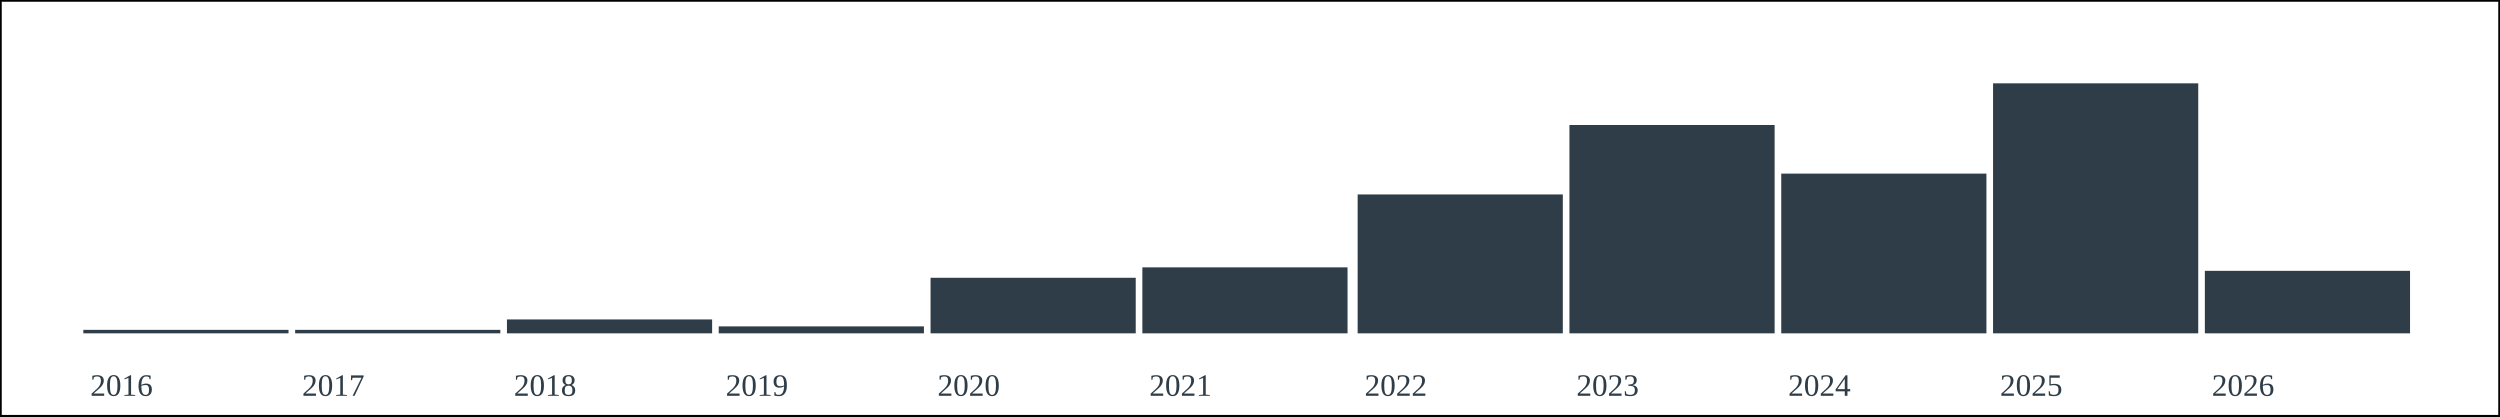
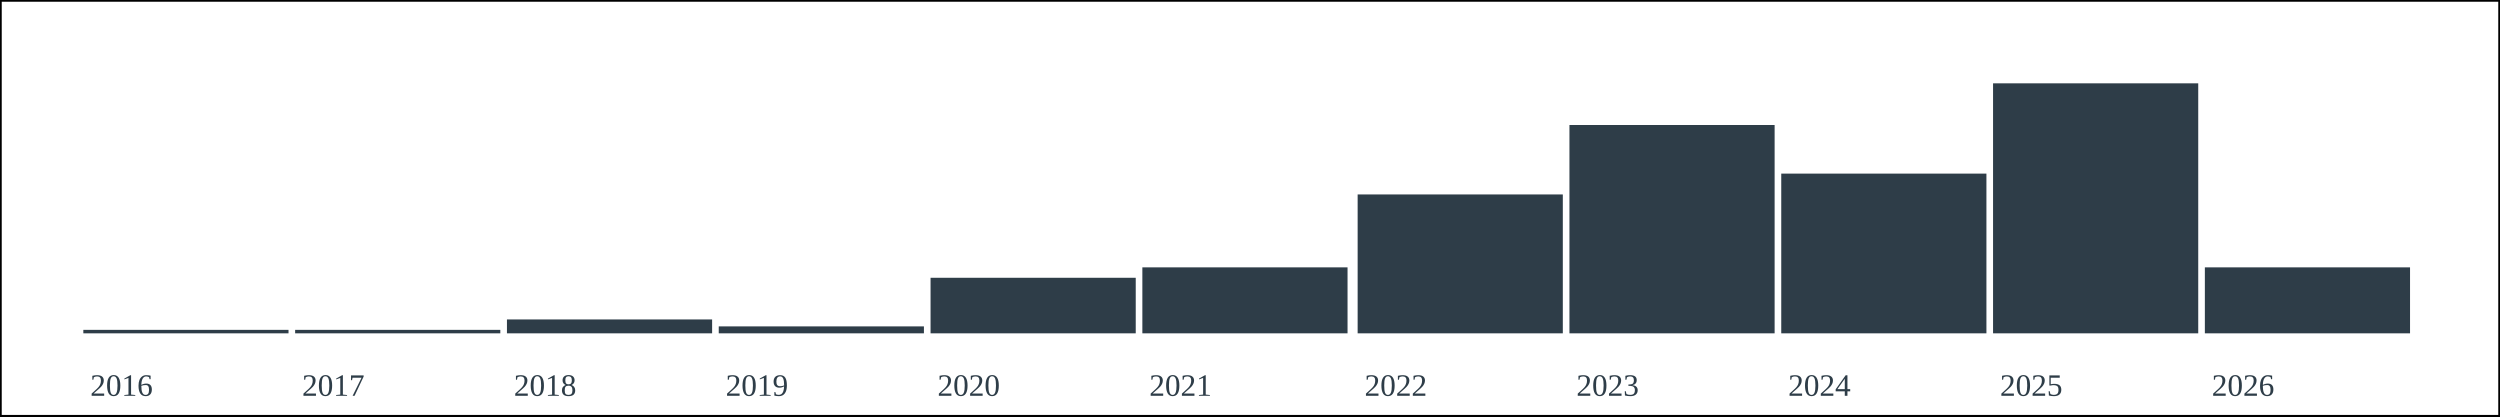
<svg xmlns="http://www.w3.org/2000/svg" width="720" height="120" viewBox="0 0 720 120">
  <rect x="0" y="0" width="100%" height="100%" fill="white" stroke="black" stroke-width="1" />
  <rect x="24" y="95" width="59.091" height="1" fill="#2E3D48" />
  <rect x="85" y="95" width="59.091" height="1" fill="#2E3D48" />
  <rect x="146" y="92" width="59.091" height="4" fill="#2E3D48" />
  <rect x="207" y="94" width="59.091" height="2" fill="#2E3D48" />
  <rect x="268" y="80" width="59.091" height="16" fill="#2E3D48" />
  <rect x="329" y="77" width="59.091" height="19" fill="#2E3D48" />
  <rect x="391" y="56" width="59.091" height="40" fill="#2E3D48" />
  <rect x="452" y="36" width="59.091" height="60" fill="#2E3D48" />
  <rect x="513" y="50" width="59.091" height="46" fill="#2E3D48" />
  <rect x="574" y="24" width="59.091" height="72" fill="#2E3D48" />
-   <rect x="635" y="78" width="59.091" height="18" fill="#2E3D48" />
+   <rect x="635" y="77" width="59.091" height="19" fill="#2E3D48" />
  <text x="26" y="114" font-size="9" fill="#2E3D48">2016</text>
  <text x="87" y="114" font-size="9" fill="#2E3D48">2017</text>
  <text x="148" y="114" font-size="9" fill="#2E3D48">2018</text>
  <text x="209" y="114" font-size="9" fill="#2E3D48">2019</text>
  <text x="270" y="114" font-size="9" fill="#2E3D48">2020</text>
  <text x="331" y="114" font-size="9" fill="#2E3D48">2021</text>
  <text x="393" y="114" font-size="9" fill="#2E3D48">2022</text>
  <text x="454" y="114" font-size="9" fill="#2E3D48">2023</text>
  <text x="515" y="114" font-size="9" fill="#2E3D48">2024</text>
  <text x="576" y="114" font-size="9" fill="#2E3D48">2025</text>
  <text x="637" y="114" font-size="9" fill="#2E3D48">2026</text>
</svg>
